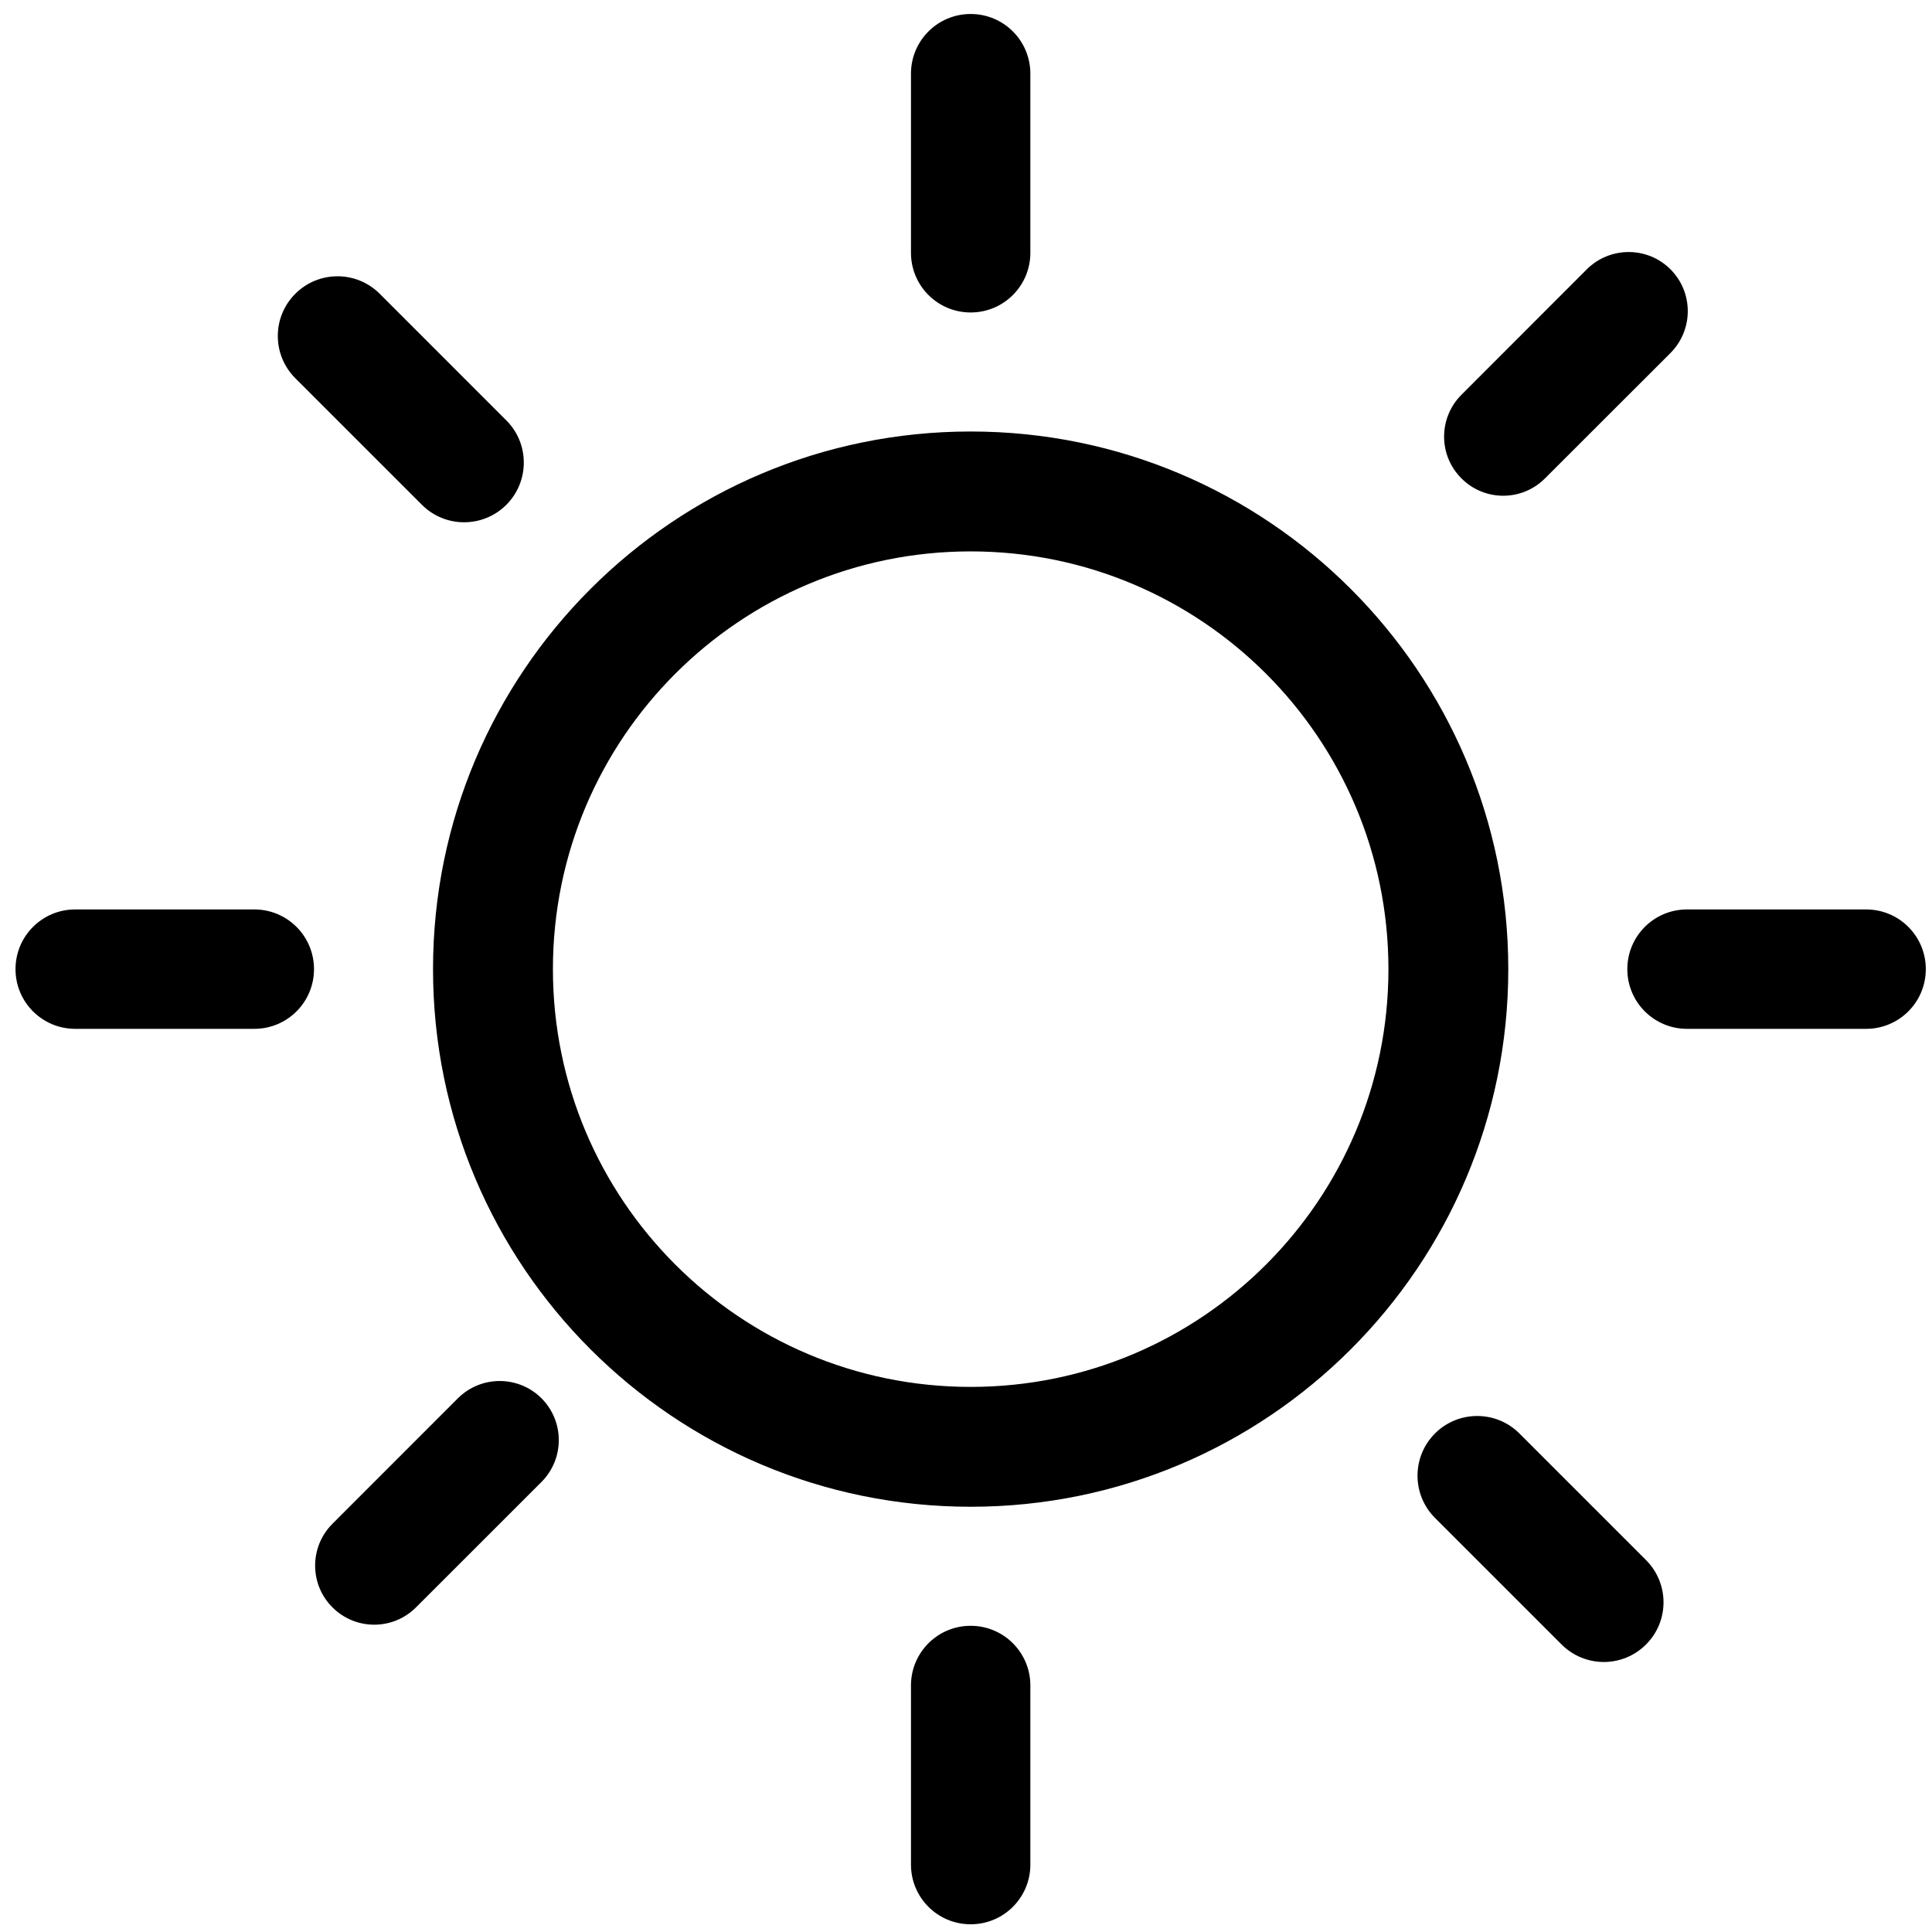
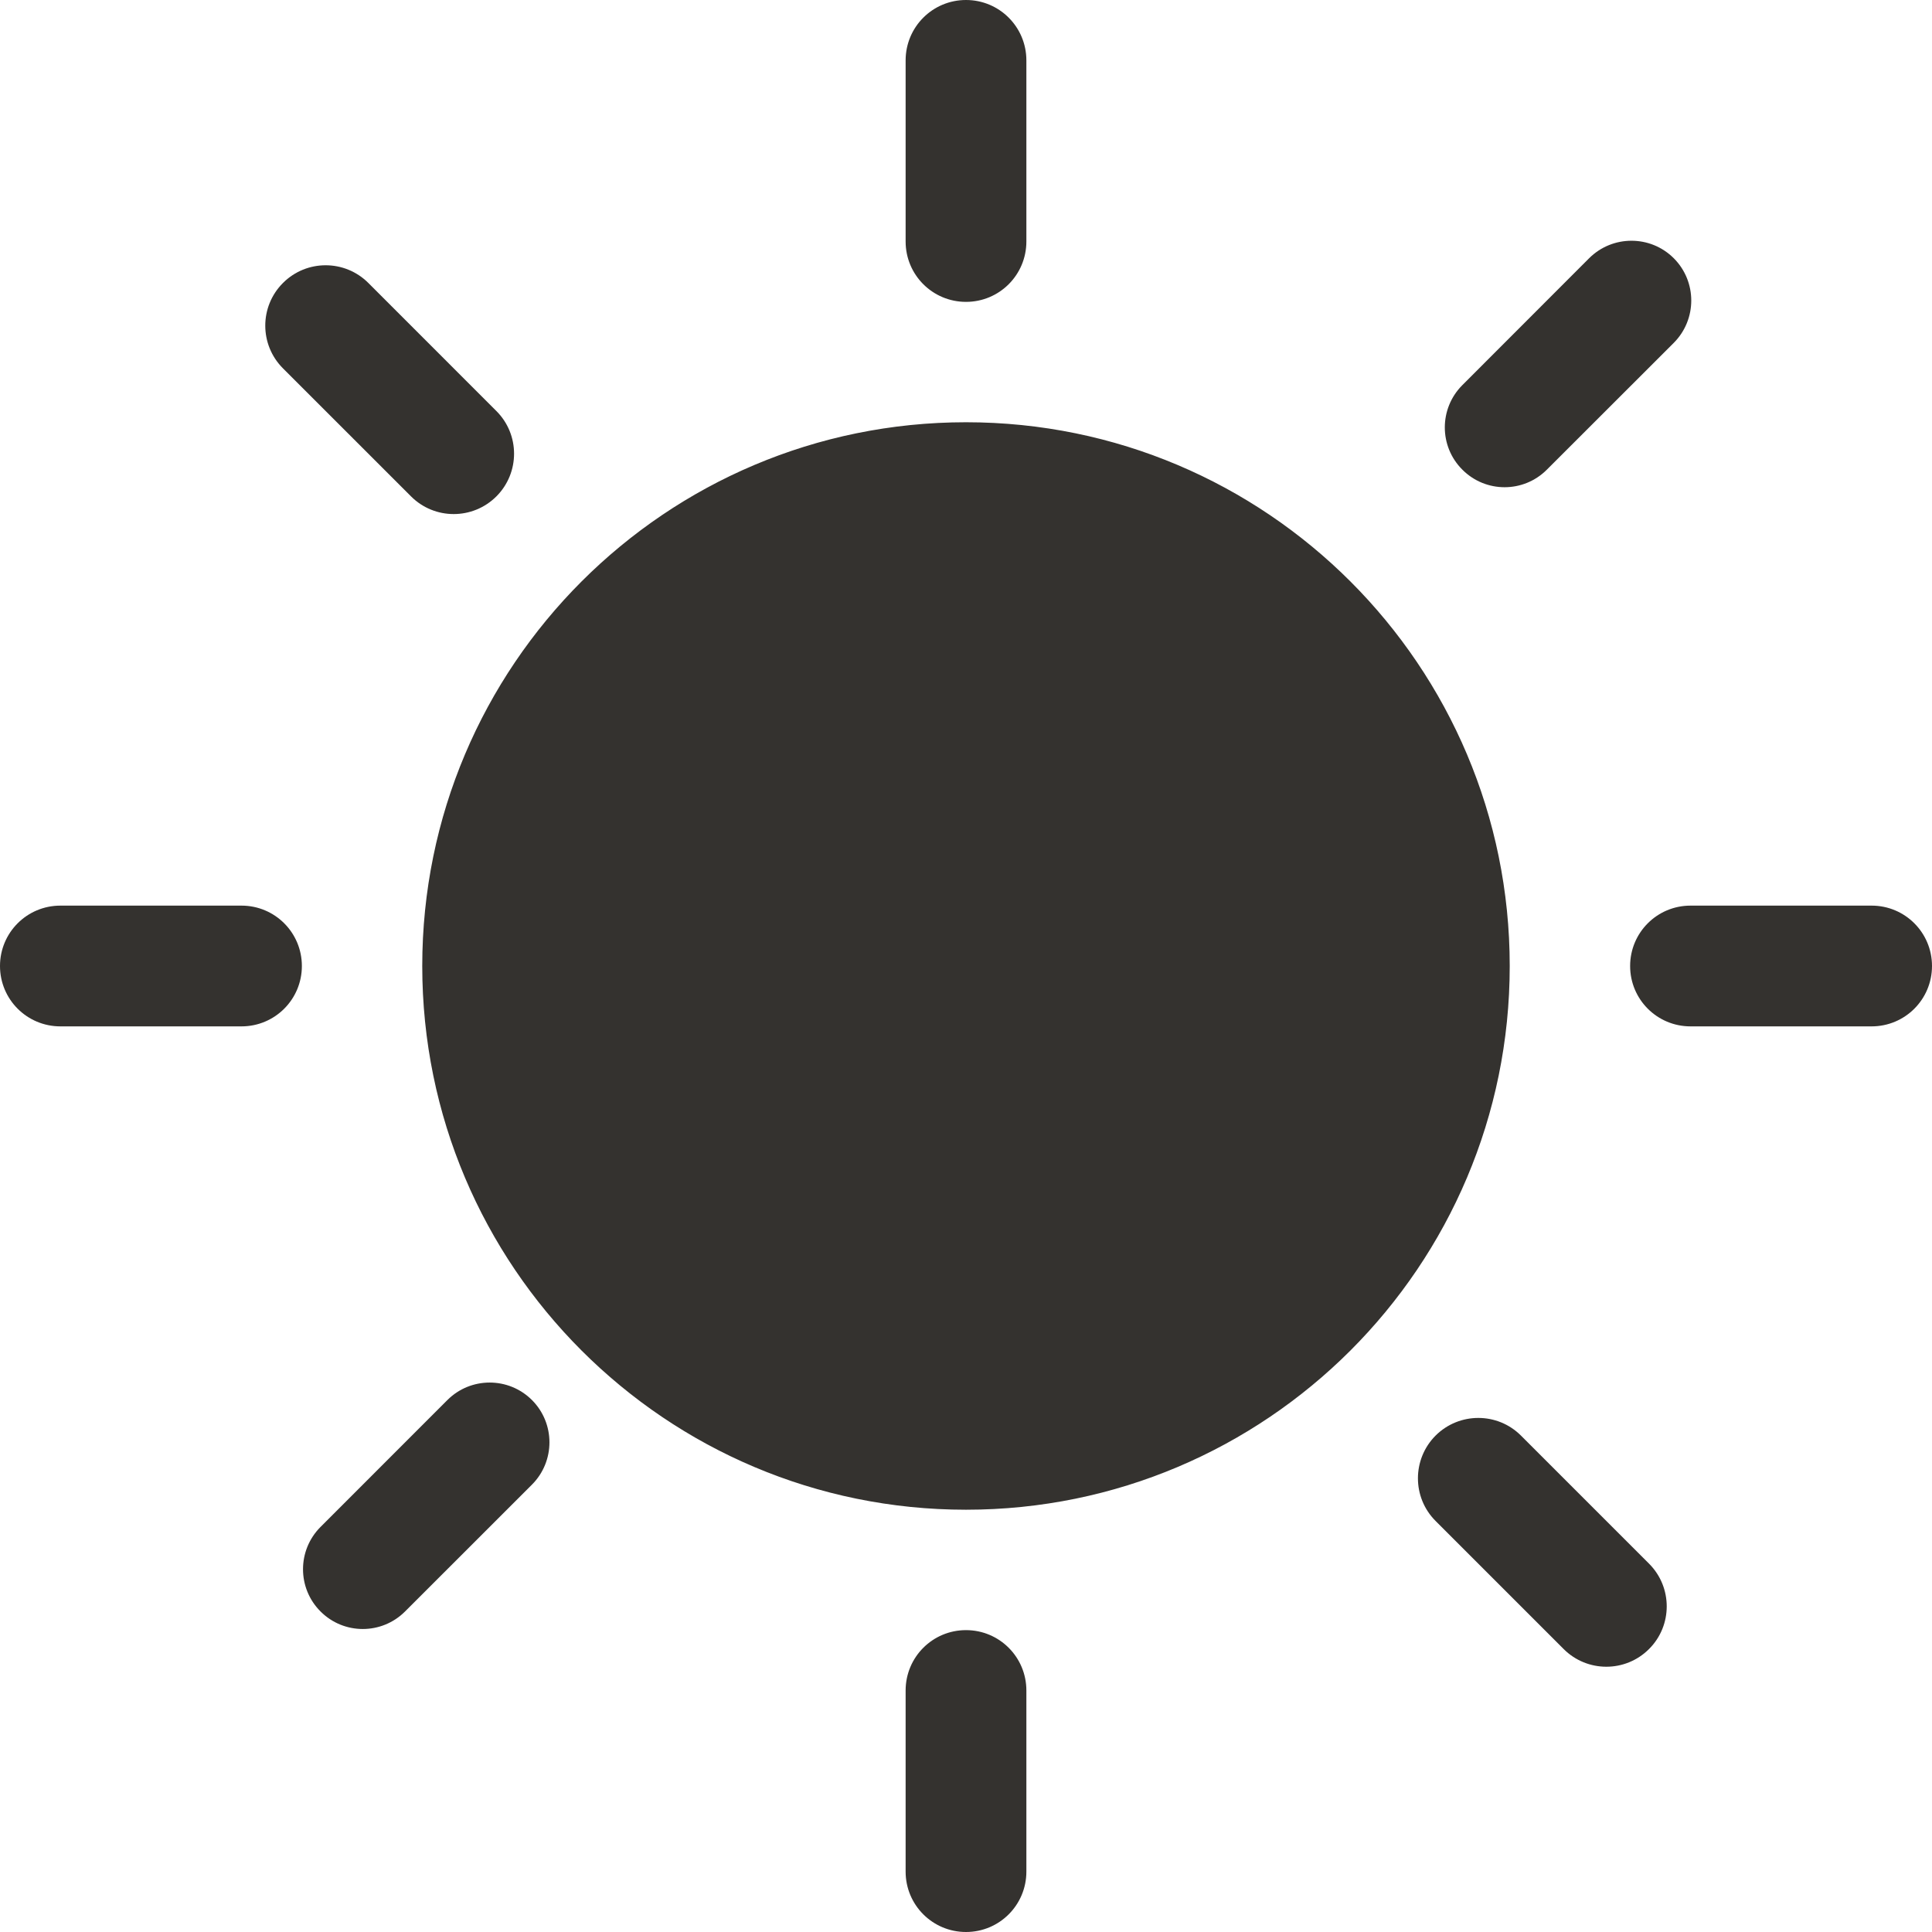
- <svg xmlns="http://www.w3.org/2000/svg" width="89px" height="89px" viewBox="0 0 89 89" version="1.1">
+ <svg xmlns="http://www.w3.org/2000/svg" width="88px" height="88px" viewBox="0 0 88 88" version="1.1">
  <defs />
  <g id="Page-1" stroke="none" stroke-width="1" fill="none" fill-rule="evenodd">
-     <g id="SunOn" transform="translate(0.714844, 0.644531)" fill="#000000">
+     <g id="SunOff" fill="#34322F">
      <g id="Page-1">
-         <g id="TorchOff">
-           <path d="M44,63.245 C33.371,63.245 24.756,54.629 24.756,44 C24.756,33.371 33.371,24.756 44,24.756 C54.629,24.756 63.245,33.371 63.245,44 C63.245,54.629 54.629,63.245 44,63.245 L44,63.245 L44,63.245 Z M44,19.233 C30.322,19.233 19.233,30.322 19.233,44 C19.233,57.678 30.322,68.766 44,68.766 C57.678,68.766 68.766,57.678 68.766,44 C68.766,30.322 57.678,19.233 44,19.233 L44,19.233 L44,19.233 Z M20.378,63.77 L14.6,69.55 C13.536,70.615 13.536,72.339 14.6,73.4 C15.661,74.465 17.386,74.465 18.45,73.4 L24.23,67.623 C25.292,66.558 25.292,64.834 24.23,63.77 C23.166,62.708 21.442,62.708 20.378,63.77 L20.378,63.77 L20.378,63.77 Z M85.25,41.25 L77,41.25 C75.479,41.25 74.25,42.479 74.25,44 C74.25,45.521 75.479,46.75 77,46.75 L85.25,46.75 C86.771,46.75 88,45.521 88,44 C88,42.479 86.771,41.25 85.25,41.25 L85.25,41.25 L85.25,41.25 Z M69.278,65.389 C68.206,64.317 66.465,64.317 65.389,65.389 C64.317,66.465 64.317,68.206 65.389,69.278 L71.222,75.111 C72.297,76.186 74.038,76.186 75.111,75.111 C76.186,74.041 76.186,72.297 75.111,71.222 L69.278,65.389 L69.278,65.389 Z M44,74.25 C42.479,74.25 41.25,75.479 41.25,77 L41.25,85.25 C41.25,86.771 42.479,88 44,88 C45.521,88 46.75,86.771 46.75,85.25 L46.75,77 C46.75,75.479 45.521,74.25 44,74.25 L44,74.25 L44,74.25 Z M44,13.75 C45.521,13.75 46.75,12.521 46.75,11 L46.75,2.75 C46.75,1.229 45.521,0 44,0 C42.479,0 41.25,1.229 41.25,2.75 L41.25,11 C41.25,12.521 42.479,13.75 44,13.75 L44,13.75 L44,13.75 Z M18.722,22.61 C19.794,23.683 21.535,23.683 22.61,22.61 C23.683,21.535 23.683,19.794 22.61,18.722 L16.778,12.889 C15.703,11.814 13.962,11.814 12.889,12.889 C11.814,13.962 11.814,15.703 12.889,16.778 L18.722,22.61 L18.722,22.61 Z M70.458,21.392 L76.238,15.617 C77.3,14.55 77.3,12.826 76.238,11.762 C75.174,10.7 73.45,10.7 72.383,11.762 L66.608,17.542 C65.543,18.607 65.543,20.331 66.608,21.392 C67.669,22.459 69.394,22.459 70.458,21.392 L70.458,21.392 L70.458,21.392 Z M11,41.25 L2.75,41.25 C1.229,41.25 0,42.479 0,44 C0,45.521 1.229,46.75 2.75,46.75 L11,46.75 C12.521,46.75 13.75,45.521 13.75,44 C13.75,42.479 12.521,41.25 11,41.25 L11,41.25 L11,41.25 Z" id="Shape" />
+         <g id="Torch">
+           <path d="M44,19.233 C30.322,19.233 19.233,30.322 19.233,44 C19.233,57.678 30.322,68.766 44,68.766 C57.678,68.766 68.766,57.678 68.766,44 C68.766,30.322 57.678,19.233 44,19.233 L44,19.233 L44,19.233 Z M44,74.25 C42.479,74.25 41.25,75.479 41.25,77 L41.25,85.25 C41.25,86.771 42.479,88 44,88 C45.521,88 46.75,86.771 46.75,85.25 L46.75,77 C46.75,75.479 45.521,74.25 44,74.25 L44,74.25 L44,74.25 Z M69.278,65.389 C68.206,64.317 66.465,64.317 65.389,65.389 C64.317,66.465 64.317,68.206 65.389,69.278 L71.222,75.111 C72.297,76.186 74.038,76.186 75.111,75.111 C76.186,74.041 76.186,72.297 75.111,71.222 L69.278,65.389 L69.278,65.389 Z M85.25,41.25 L77,41.25 C75.479,41.25 74.25,42.479 74.25,44 C74.25,45.521 75.479,46.75 77,46.75 L85.25,46.75 C86.771,46.75 88,45.521 88,44 C88,42.479 86.771,41.25 85.25,41.25 L85.25,41.25 L85.25,41.25 Z M70.458,21.392 L76.238,15.617 C77.3,14.55 77.3,12.826 76.238,11.762 C75.174,10.7 73.45,10.7 72.383,11.762 L66.608,17.542 C65.543,18.607 65.543,20.331 66.608,21.392 C67.669,22.459 69.394,22.459 70.458,21.392 L70.458,21.392 L70.458,21.392 Z M44,13.75 C45.521,13.75 46.75,12.521 46.75,11 L46.75,2.75 C46.75,1.229 45.521,0 44,0 C42.479,0 41.25,1.229 41.25,2.75 L41.25,11 C41.25,12.521 42.479,13.75 44,13.75 L44,13.75 L44,13.75 Z M20.378,63.77 L14.6,69.55 C13.536,70.615 13.536,72.339 14.6,73.4 C15.661,74.465 17.386,74.465 18.45,73.4 L24.23,67.623 C25.292,66.558 25.292,64.834 24.23,63.77 C23.166,62.708 21.442,62.708 20.378,63.77 L20.378,63.77 L20.378,63.77 Z M11,41.25 L2.75,41.25 C1.229,41.25 0,42.479 0,44 C0,45.521 1.229,46.75 2.75,46.75 L11,46.75 C12.521,46.75 13.75,45.521 13.75,44 C13.75,42.479 12.521,41.25 11,41.25 L11,41.25 L11,41.25 Z M18.722,22.61 C19.794,23.683 21.535,23.683 22.61,22.61 C23.683,21.535 23.683,19.794 22.61,18.722 L16.778,12.889 C15.703,11.814 13.962,11.814 12.889,12.889 C11.814,13.962 11.814,15.703 12.889,16.778 L18.722,22.61 L18.722,22.61 Z" id="Fill-76" />
        </g>
      </g>
    </g>
  </g>
</svg>
